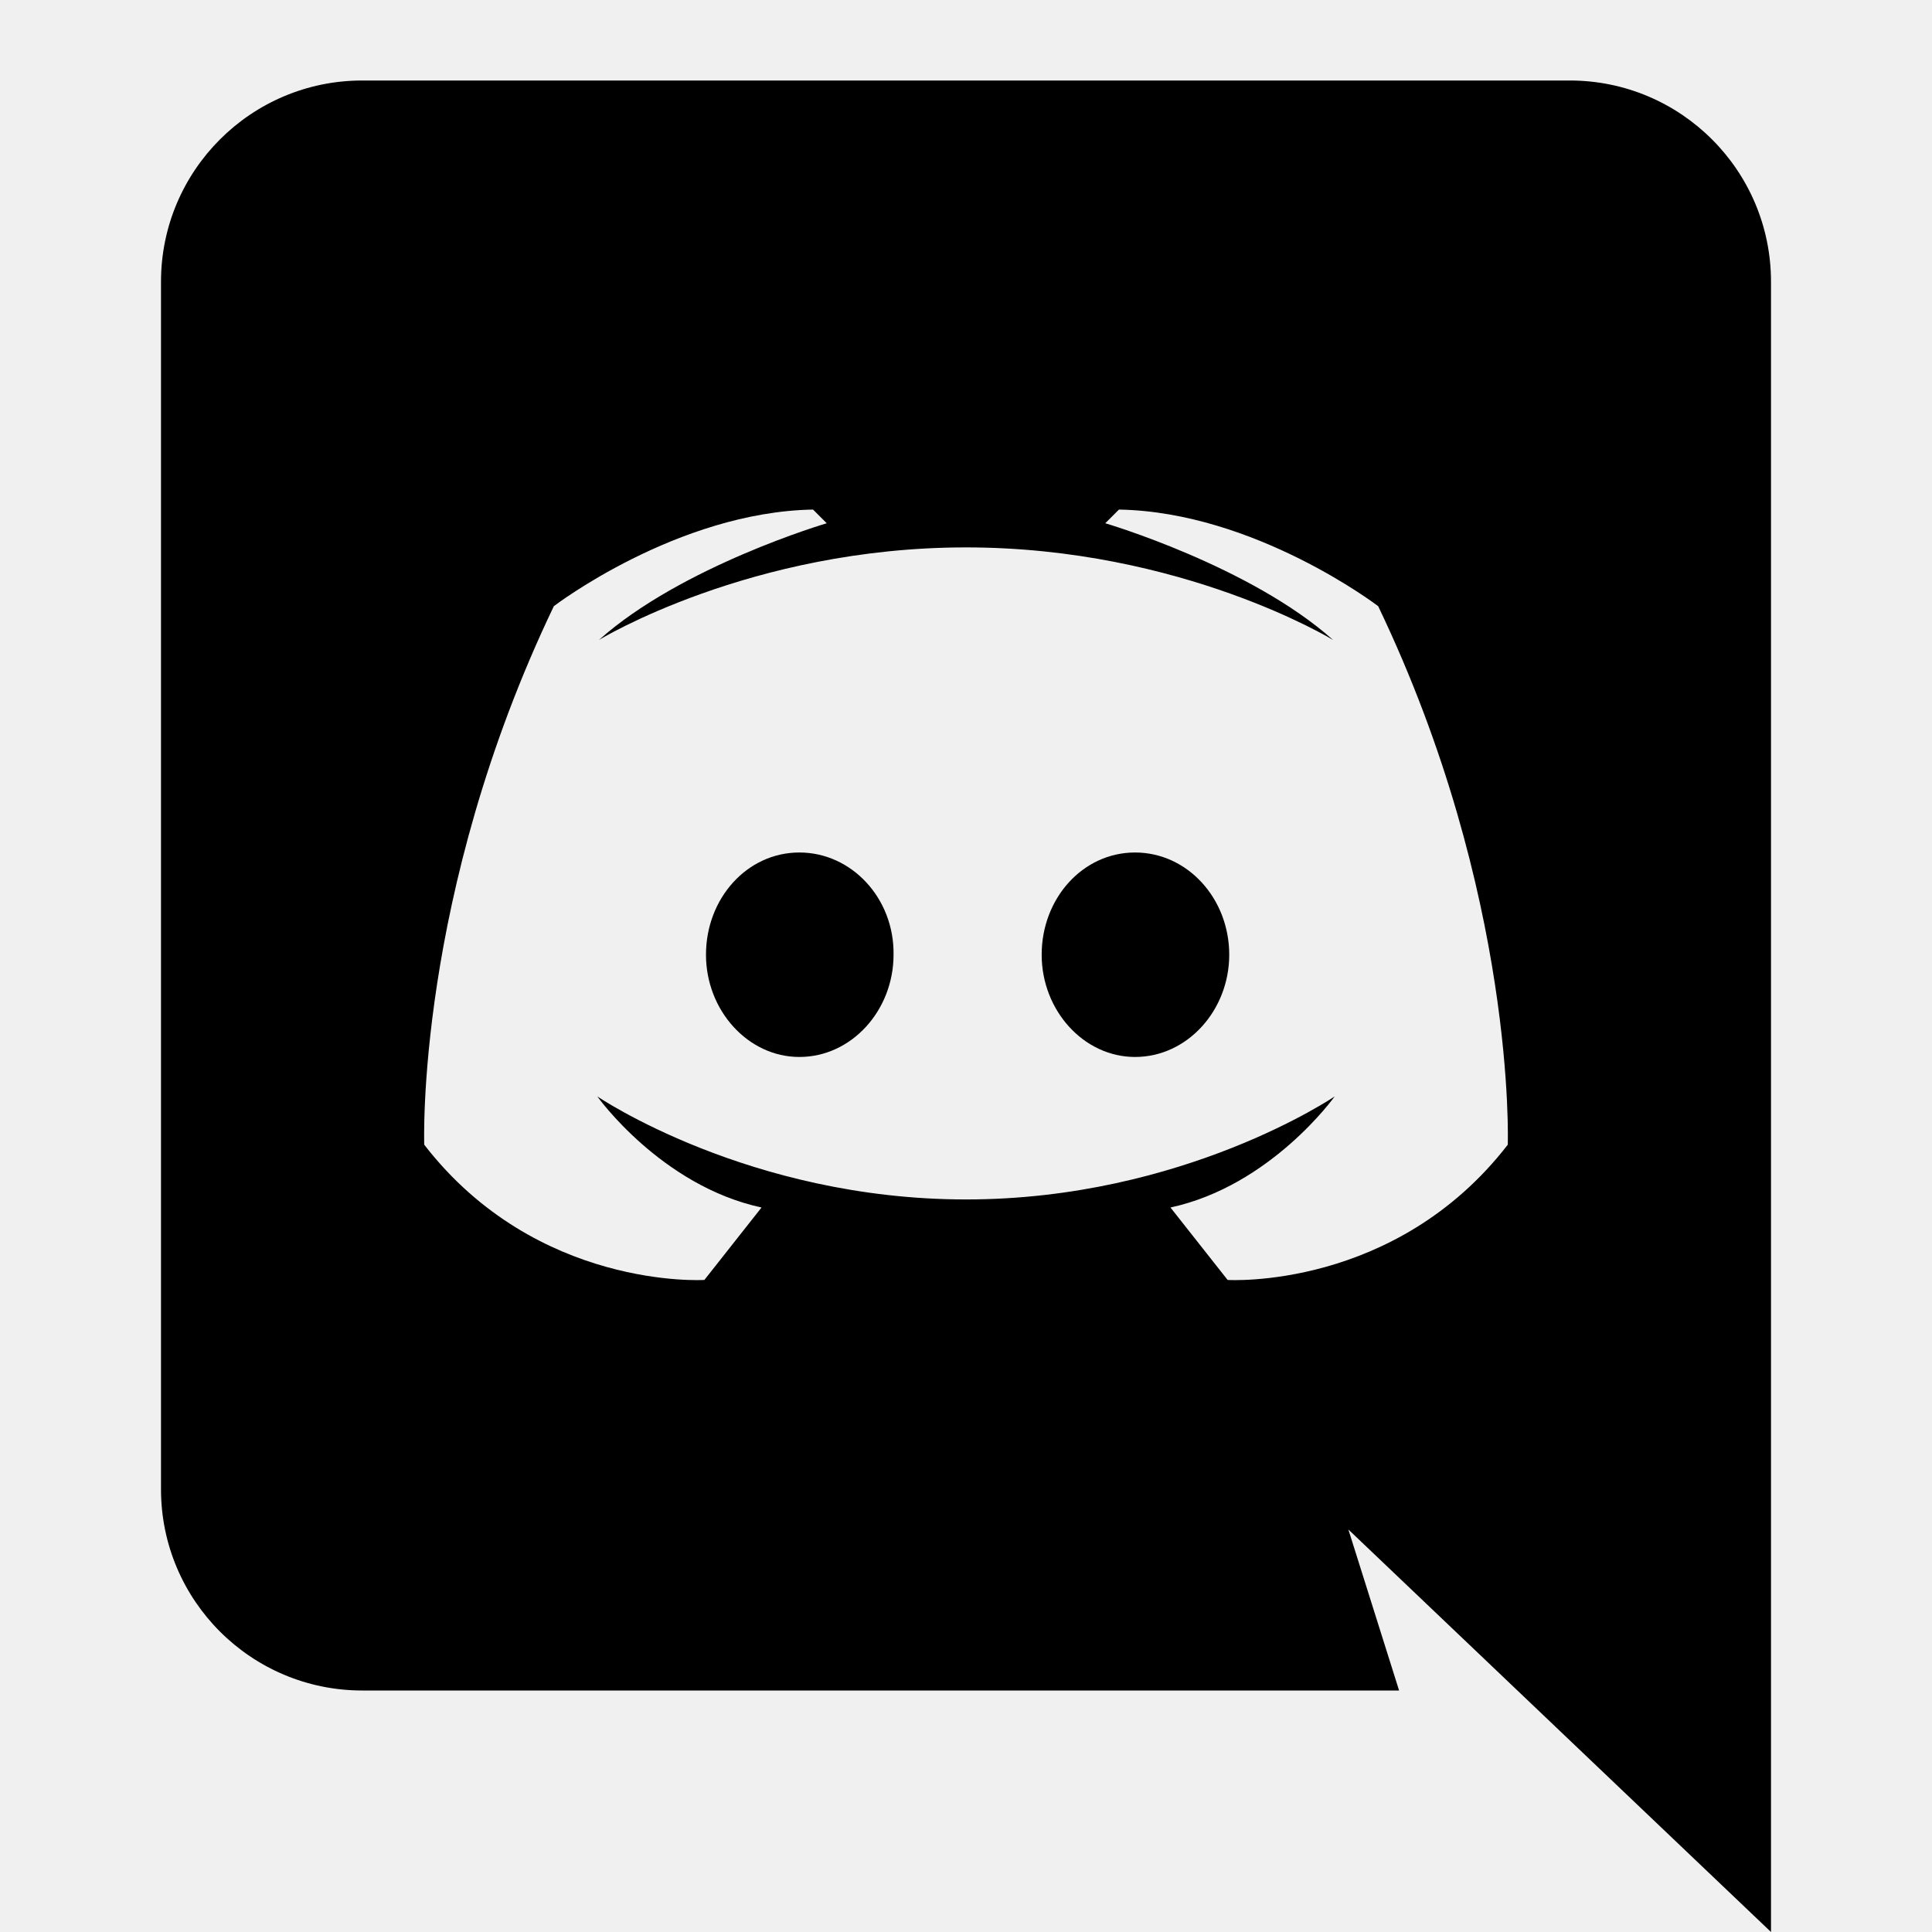
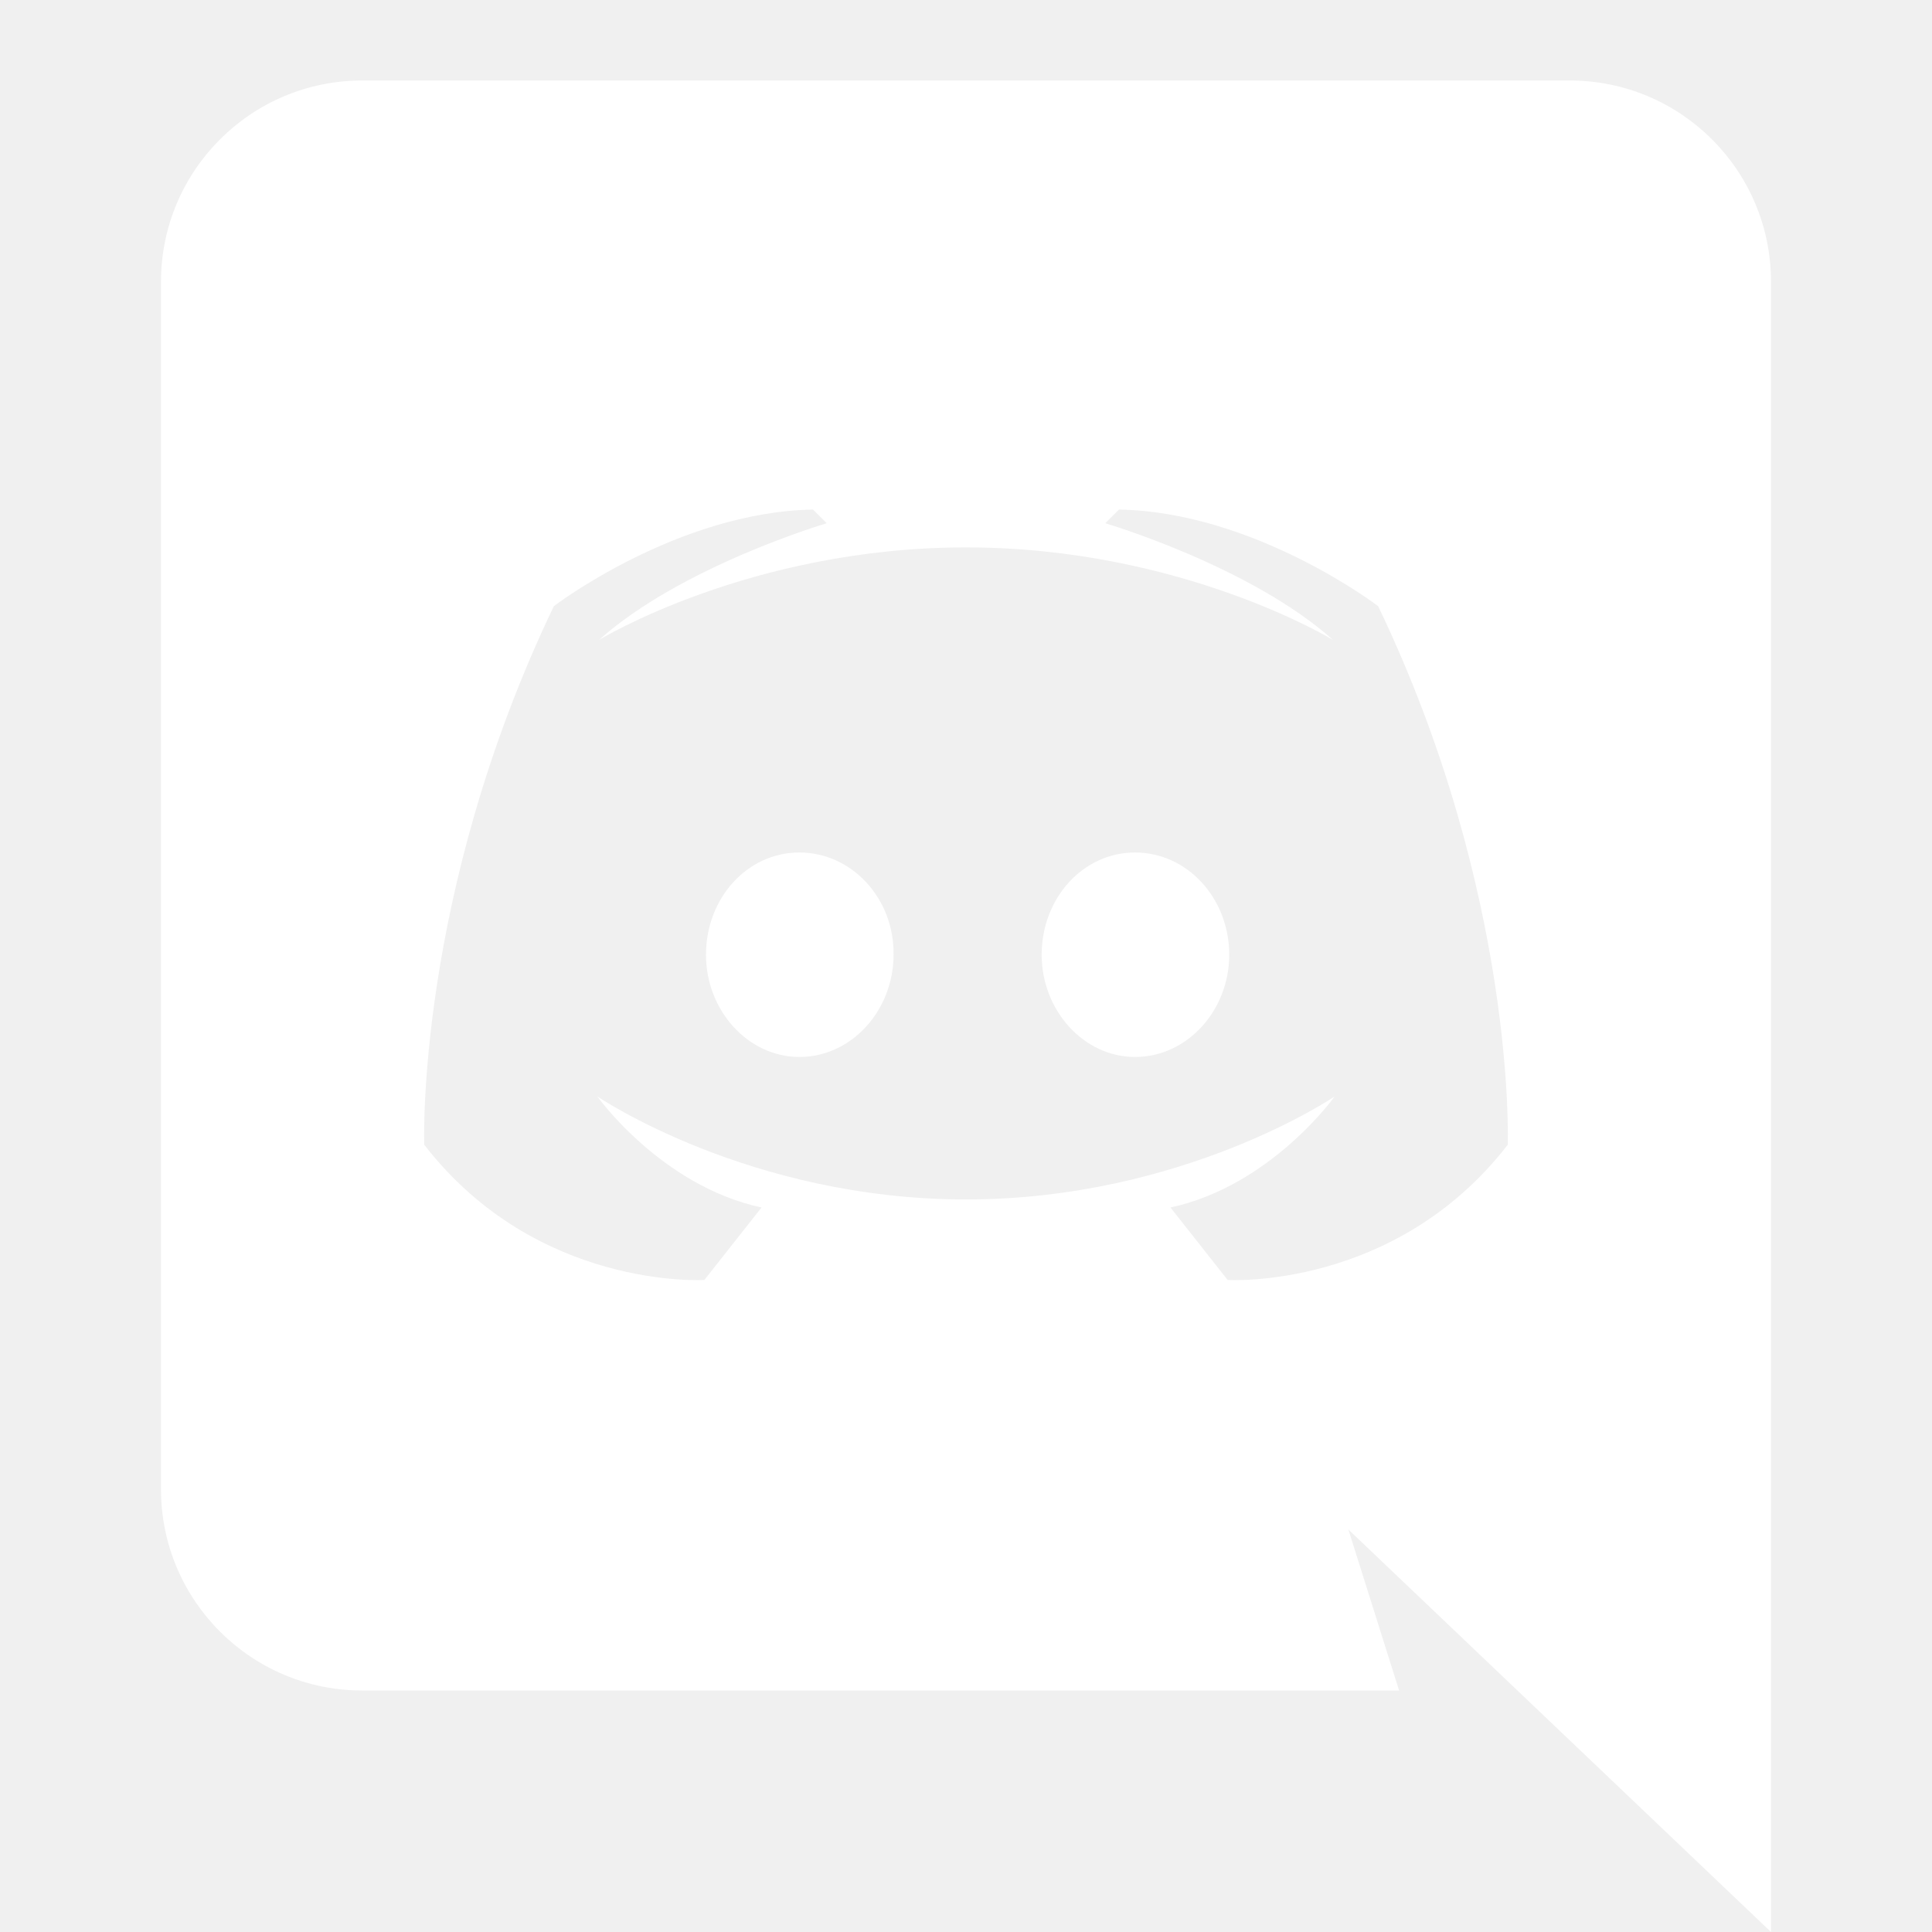
- <svg xmlns="http://www.w3.org/2000/svg" width="1em" height="1em" preserveAspectRatio="xMidYMid meet" viewBox="0 0 24 24" style="-ms-transform: rotate(360deg); -webkit-transform: rotate(360deg); transform: rotate(360deg);">
-   <path d="M22 24l-5.25-5l.63 2H4.5A2.5 2.5 0 0 1 2 18.5v-15A2.5 2.5 0 0 1 4.5 1h15A2.5 2.5 0 0 1 22 3.5V24M12 6.8c-2.68 0-4.56 1.15-4.56 1.15c1.03-.92 2.83-1.45 2.83-1.45l-.17-.17c-1.69.03-3.22 1.2-3.22 1.2c-1.72 3.59-1.61 6.69-1.61 6.69c1.4 1.81 3.48 1.68 3.48 1.68l.71-.9c-1.25-.27-2.04-1.38-2.04-1.38S9.3 14.9 12 14.9s4.58-1.28 4.58-1.28s-.79 1.11-2.04 1.38l.71.9s2.08.13 3.48-1.68c0 0 .11-3.1-1.61-6.69c0 0-1.53-1.17-3.22-1.2l-.17.17s1.8.53 2.83 1.45c0 0-1.88-1.15-4.56-1.15m-2.07 3.79c.65 0 1.18.57 1.17 1.27c0 .69-.52 1.27-1.17 1.27c-.64 0-1.16-.58-1.16-1.27c0-.7.51-1.27 1.16-1.27m4.17 0c.65 0 1.17.57 1.17 1.27c0 .69-.52 1.27-1.17 1.27c-.64 0-1.16-.58-1.16-1.27c0-.7.51-1.27 1.16-1.27z" fill="currentColor" />
+ <svg xmlns="http://www.w3.org/2000/svg" width="24" height="24" preserveAspectRatio="xMidYMid meet" viewBox="0 0 24 24" style="-ms-transform: rotate(360deg); -webkit-transform: rotate(360deg); transform: rotate(360deg);">
+   <path d="M22 24l-5.25-5l.63 2H4.5A2.5 2.5 0 0 1 2 18.5v-15A2.5 2.5 0 0 1 4.5 1h15A2.5 2.5 0 0 1 22 3.5V24M12 6.8c-2.68 0-4.56 1.15-4.56 1.15c1.03-.92 2.83-1.45 2.83-1.45l-.17-.17c-1.69.03-3.22 1.2-3.22 1.2c-1.72 3.59-1.61 6.69-1.61 6.69c1.4 1.81 3.48 1.68 3.48 1.68l.71-.9c-1.25-.27-2.04-1.38-2.04-1.38S9.3 14.9 12 14.9s4.58-1.28 4.58-1.28s-.79 1.11-2.04 1.38l.71.9s2.08.13 3.48-1.68c0 0 .11-3.1-1.61-6.69c0 0-1.53-1.17-3.22-1.2l-.17.17s1.8.53 2.83 1.45c0 0-1.88-1.15-4.56-1.15m-2.07 3.79c.65 0 1.18.57 1.17 1.27c0 .69-.52 1.27-1.17 1.27c-.64 0-1.16-.58-1.16-1.27c0-.7.51-1.27 1.16-1.27m4.17 0c.65 0 1.17.57 1.17 1.27c0 .69-.52 1.27-1.17 1.27c-.64 0-1.16-.58-1.16-1.27c0-.7.51-1.27 1.16-1.27z" fill="white" />
+   <rect x="0" y="0" width="24" height="24" fill="rgba(0, 0, 0, 0)" />
</svg>
